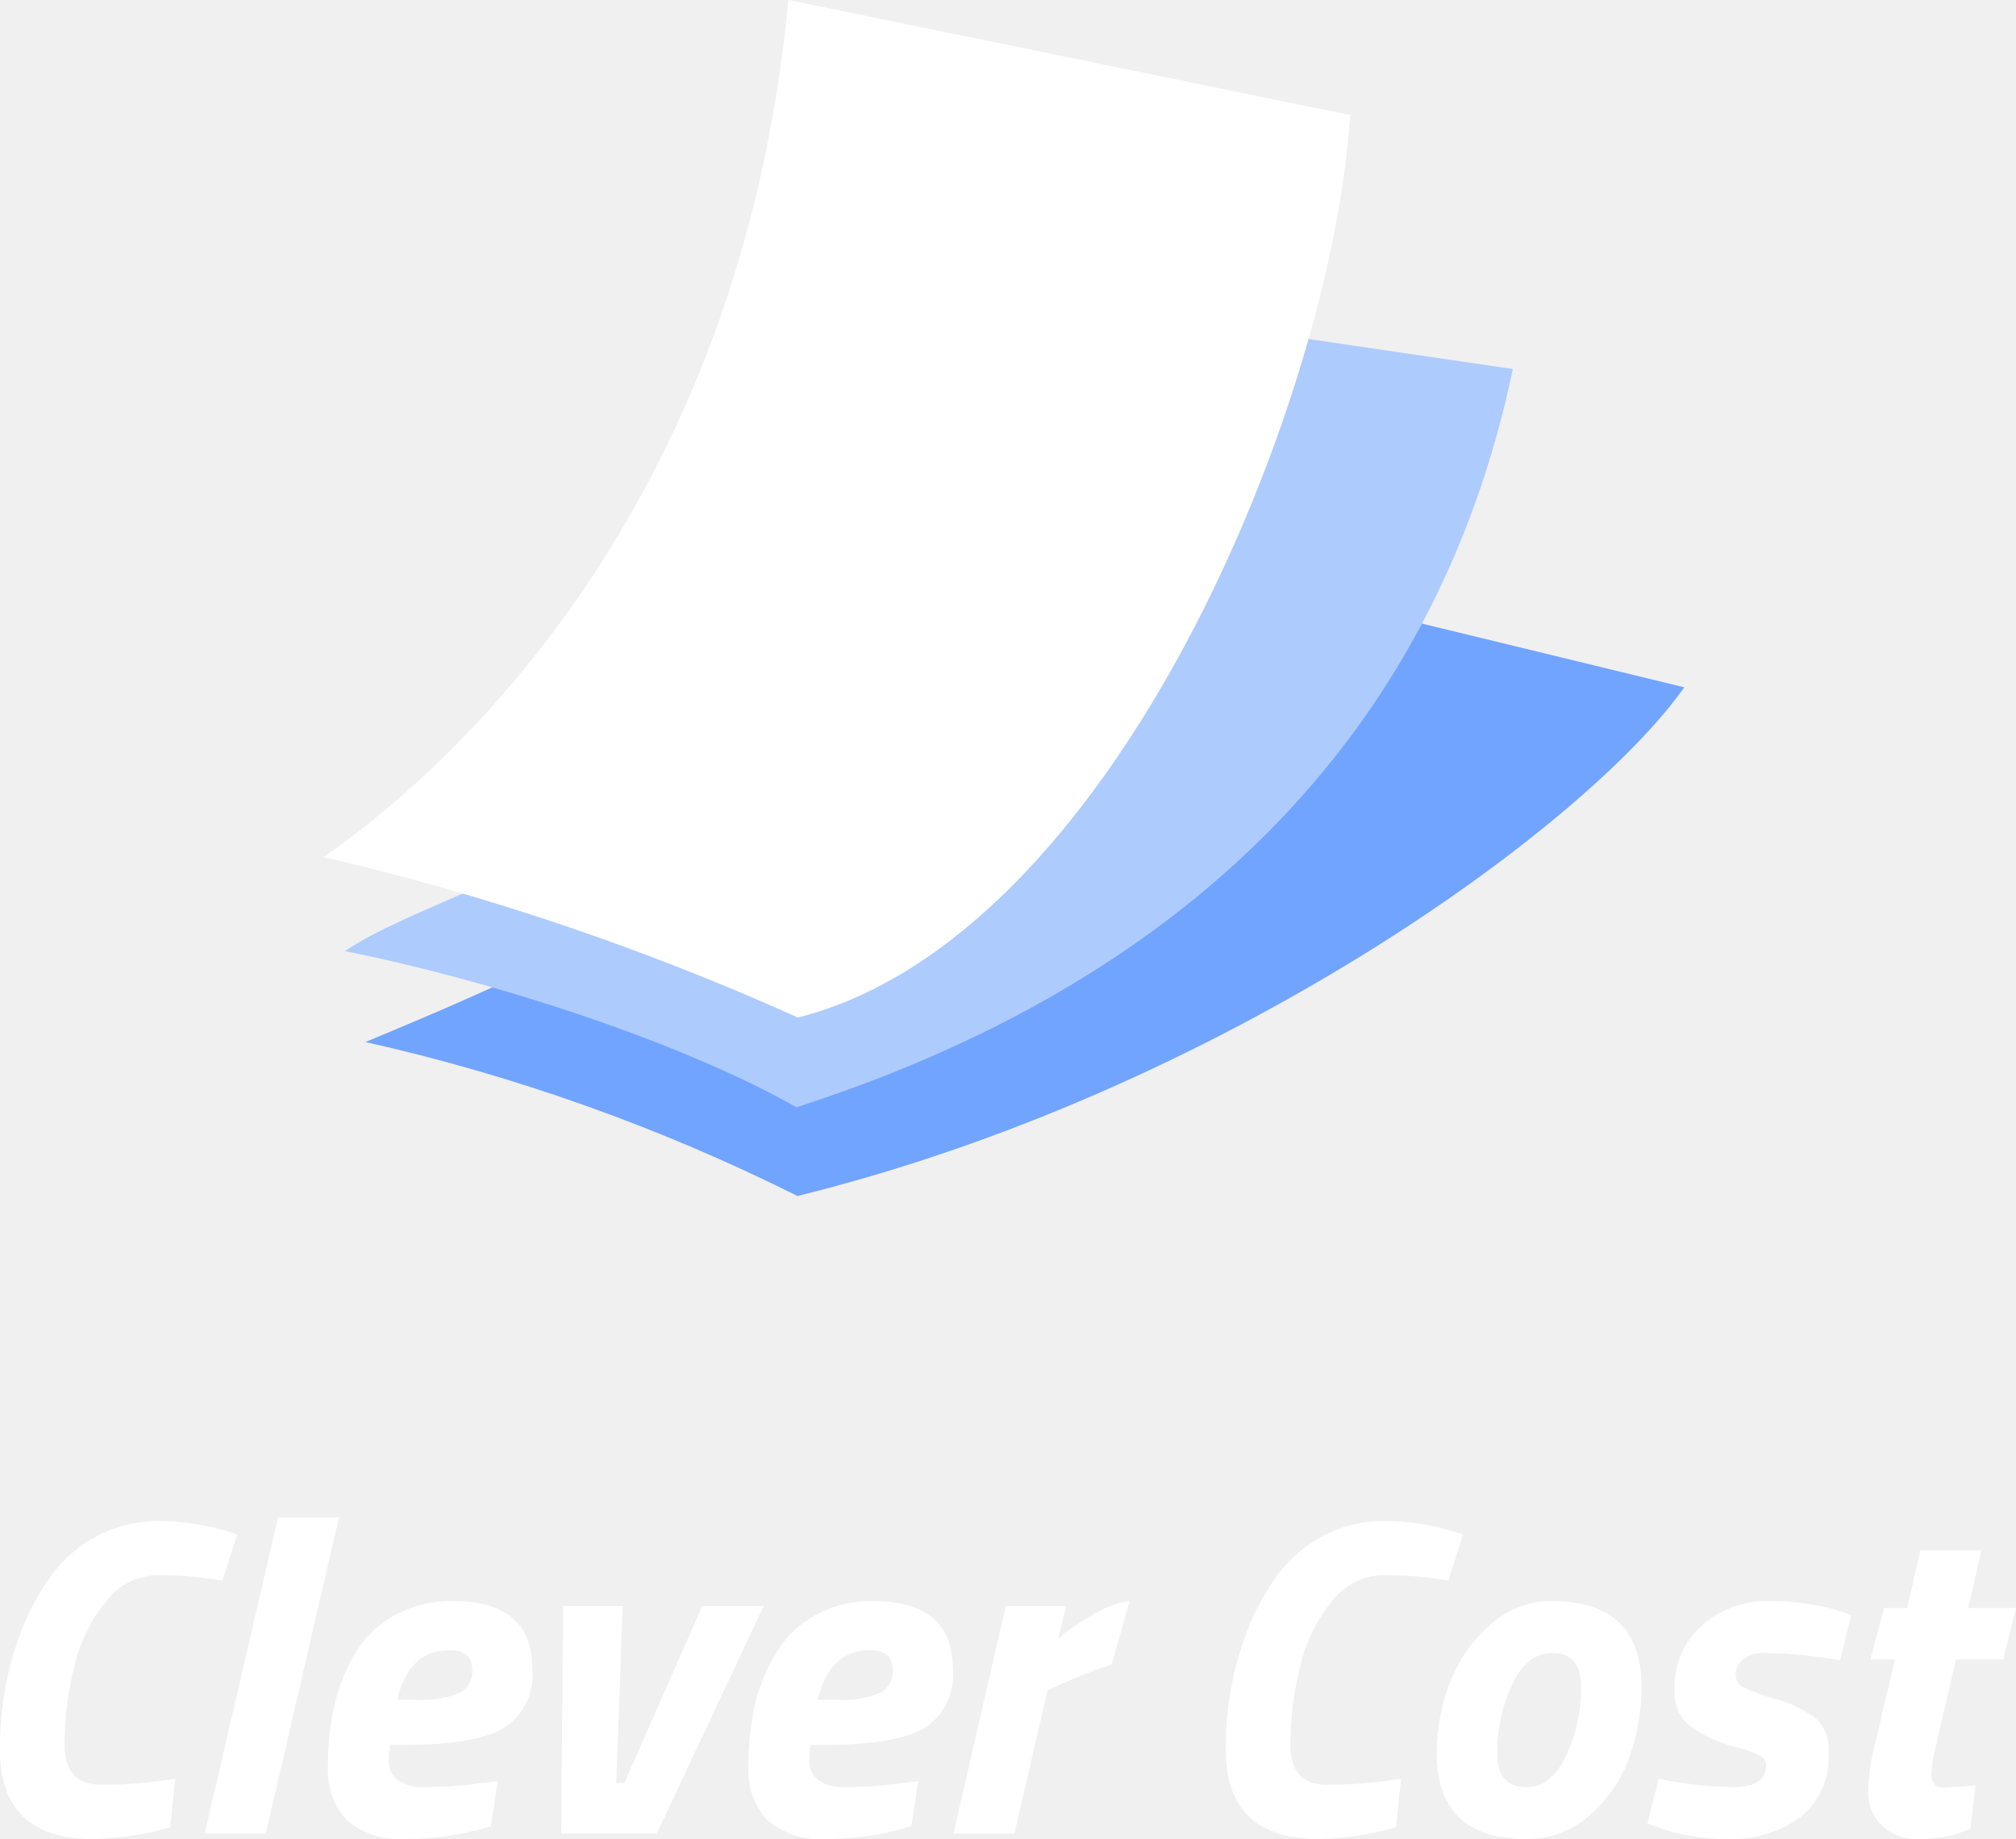
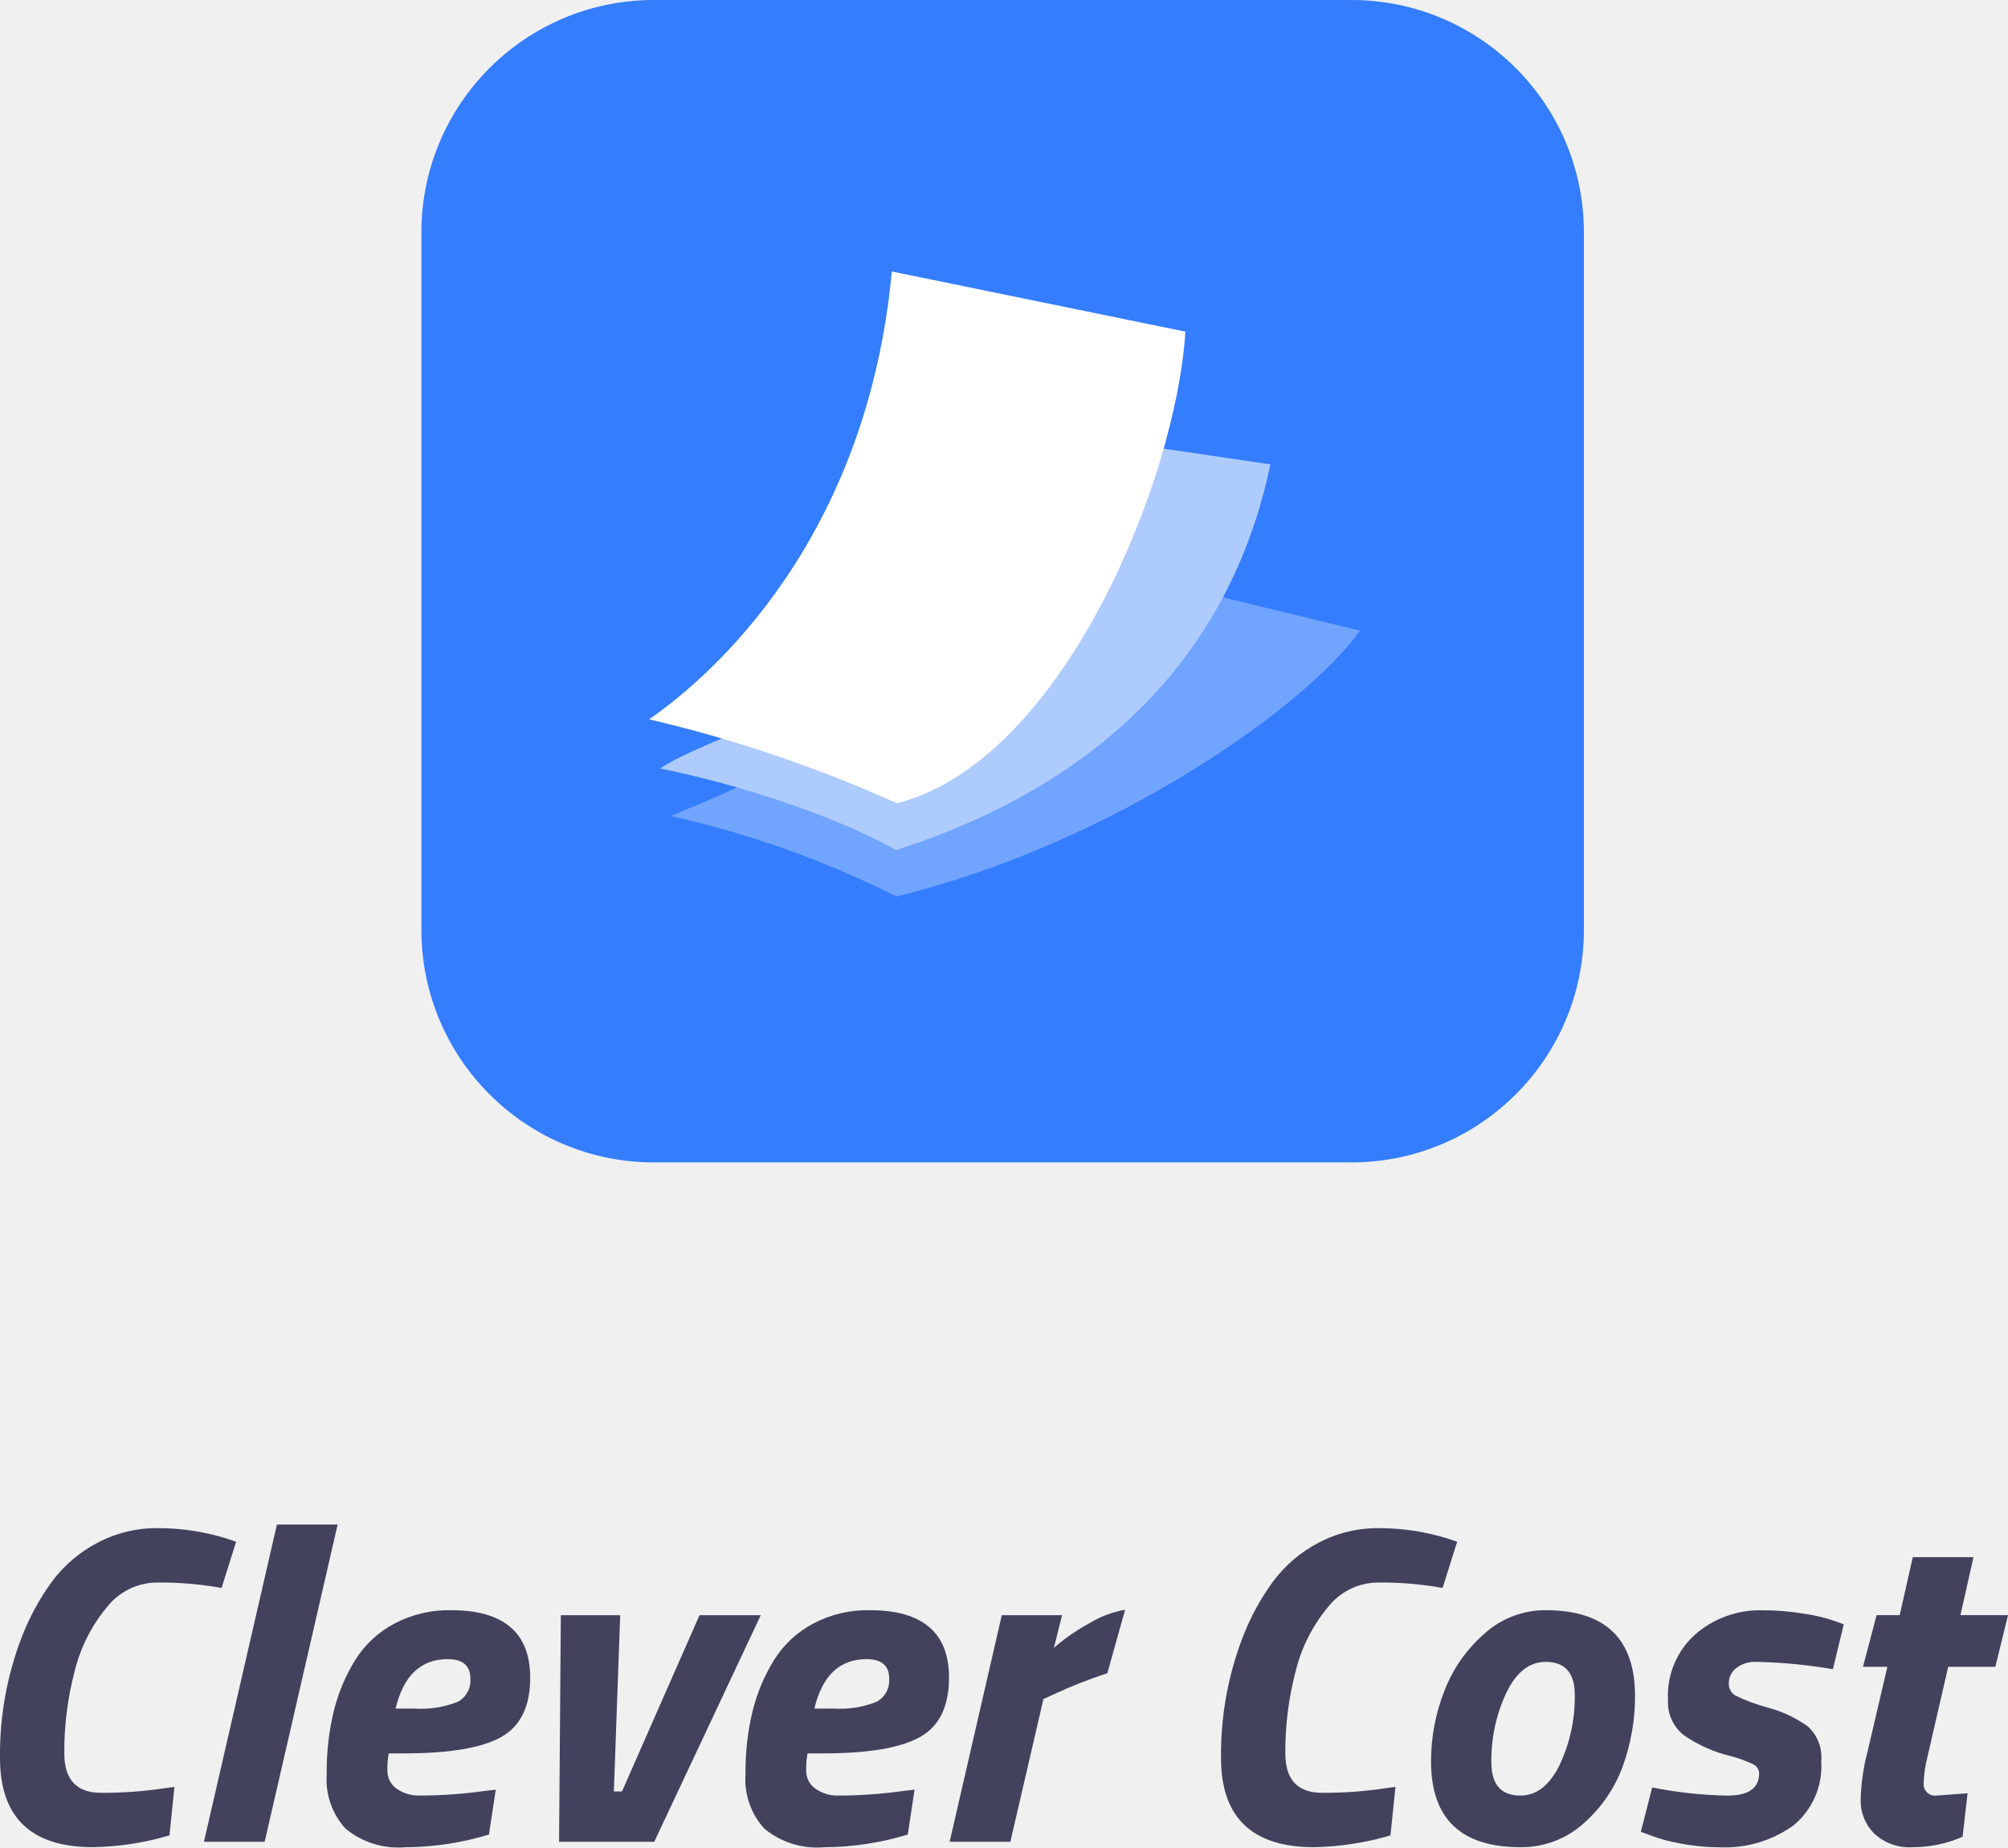
- <svg xmlns="http://www.w3.org/2000/svg" width="124.534" height="113.624" viewBox="0 0 124.534 113.624">
-   <g id="Group_6942" data-name="Group 6942" transform="translate(-125.233 -349.188)">
-     <g id="Group_6941" data-name="Group 6941" transform="translate(125.233 442.947)">
-       <path id="Path_1605" data-name="Path 1605" d="M139.394,54.785q-5.762,0-5.762-5.5a19.986,19.986,0,0,1,1.377-7.507,14.791,14.791,0,0,1,1.855-3.359,8.321,8.321,0,0,1,2.8-2.371,7.954,7.954,0,0,1,3.809-.907,14.539,14.539,0,0,1,4.13.614l.675.223-.9,2.846a21.661,21.661,0,0,0-4.048-.335,3.99,3.99,0,0,0-3.078,1.534,9.762,9.762,0,0,0-1.982,3.906,19.235,19.235,0,0,0-.646,5.077q0,2.427,2.277,2.427a24.909,24.909,0,0,0,3.909-.279l.644-.084-.309,2.985A17.919,17.919,0,0,1,139.394,54.785Z" transform="translate(-133.632 -34.92)" fill="#fff" />
-       <path id="Path_1606" data-name="Path 1606" d="M139.032,54.576l4.525-19.527h3.767L142.8,54.576Z" transform="translate(-126.383 -35.049)" fill="#fff" />
-       <path id="Path_1607" data-name="Path 1607" d="M146.039,47.253a1.338,1.338,0,0,0,.576,1.138,2.386,2.386,0,0,0,1.448.422,28.441,28.441,0,0,0,3.963-.283l.731-.082-.422,2.783a17.951,17.951,0,0,1-5.172.787,5.14,5.14,0,0,1-3.724-1.152,4.529,4.529,0,0,1-1.167-3.373,15.9,15.9,0,0,1,.45-3.963,11.036,11.036,0,0,1,1.335-3.148,6.393,6.393,0,0,1,2.417-2.235,7.234,7.234,0,0,1,3.5-.829q4.916,0,4.919,4.186a3.854,3.854,0,0,1-1.8,3.685q-1.8,1.012-5.987,1.012h-.984A4.742,4.742,0,0,0,146.039,47.253Zm1.658-3.837a6.156,6.156,0,0,0,2.712-.422,1.5,1.5,0,0,0,.773-1.434q0-1.209-1.405-1.209-2.5,0-3.233,3.064Z" transform="translate(-122.011 -32.153)" fill="#fff" />
-       <path id="Path_1608" data-name="Path 1608" d="M148.528,37.449h3.682l-.393,10.934h.5l4.809-10.934h3.795L154.319,51.5h-5.9Z" transform="translate(-113.747 -31.976)" fill="#fff" />
-       <path id="Path_1609" data-name="Path 1609" d="M157.115,47.253a1.338,1.338,0,0,0,.576,1.138,2.386,2.386,0,0,0,1.448.422,28.44,28.44,0,0,0,3.963-.283l.731-.082-.422,2.783a17.952,17.952,0,0,1-5.172.787,5.14,5.14,0,0,1-3.724-1.152,4.538,4.538,0,0,1-1.166-3.373,15.9,15.9,0,0,1,.45-3.963,11.035,11.035,0,0,1,1.335-3.148,6.393,6.393,0,0,1,2.417-2.235,7.234,7.234,0,0,1,3.5-.829q4.919,0,4.919,4.186a3.854,3.854,0,0,1-1.8,3.685q-1.8,1.012-5.987,1.012H157.2A4.739,4.739,0,0,0,157.115,47.253Zm1.658-3.837a6.156,6.156,0,0,0,2.713-.422,1.5,1.5,0,0,0,.773-1.434q0-1.209-1.405-1.209-2.5,0-3.232,3.064Z" transform="translate(-107.113 -32.153)" fill="#fff" />
-       <path id="Path_1610" data-name="Path 1610" d="M158.748,51.7l3.232-14.054h3.738l-.506,2.024a12.191,12.191,0,0,1,2.164-1.5,6.385,6.385,0,0,1,2.249-.857l-1.1,3.935a30.051,30.051,0,0,0-3.289,1.293l-.675.309L162.515,51.7Z" transform="translate(-99.851 -32.169)" fill="#fff" />
-       <path id="Path_1611" data-name="Path 1611" d="M171.685,54.785q-5.762,0-5.762-5.5a19.986,19.986,0,0,1,1.377-7.507,14.792,14.792,0,0,1,1.855-3.359,8.321,8.321,0,0,1,2.8-2.371,7.954,7.954,0,0,1,3.809-.907,14.539,14.539,0,0,1,4.13.614l.675.223-.9,2.846a21.705,21.705,0,0,0-4.05-.335,3.982,3.982,0,0,0-3.076,1.534,9.734,9.734,0,0,0-1.984,3.906,19.234,19.234,0,0,0-.647,5.077q0,2.427,2.277,2.427a24.91,24.91,0,0,0,3.909-.279l.644-.084-.309,2.985A17.919,17.919,0,0,1,171.685,54.785Z" transform="translate(-90.197 -34.92)" fill="#fff" />
-       <path id="Path_1612" data-name="Path 1612" d="M178.593,37.317q5.534,0,5.535,5.313a12.665,12.665,0,0,1-.757,4.357,8.652,8.652,0,0,1-2.431,3.556,5.743,5.743,0,0,1-3.921,1.476q-5.537,0-5.54-5.312a11.933,11.933,0,0,1,.817-4.357,8.955,8.955,0,0,1,2.488-3.57A5.618,5.618,0,0,1,178.593,37.317Zm-1.574,11.5q1.514,0,2.445-1.925a9.846,9.846,0,0,0,.928-4.315c0-1.368-.6-2.052-1.8-2.052q-1.521,0-2.445,1.925a9.813,9.813,0,0,0-.928,4.315Q175.22,48.813,177.019,48.813Z" transform="translate(-82.726 -32.153)" fill="#fff" />
-       <path id="Path_1613" data-name="Path 1613" d="M184.219,40.521a1.905,1.905,0,0,0-1.293.394,1.184,1.184,0,0,0-.45.914.858.858,0,0,0,.394.773,10.888,10.888,0,0,0,2.038.759,7.618,7.618,0,0,1,2.473,1.167,2.588,2.588,0,0,1,.829,2.15,4.754,4.754,0,0,1-1.729,3.991,7.266,7.266,0,0,1-4.6,1.349,12.654,12.654,0,0,1-2.431-.239,9.612,9.612,0,0,1-1.813-.492l-.618-.225.7-2.755a25.836,25.836,0,0,0,4.666.506q1.968,0,1.968-1.377a.64.64,0,0,0-.394-.576,7.865,7.865,0,0,0-1.349-.492,8.571,8.571,0,0,1-2.951-1.321,2.6,2.6,0,0,1-.956-2.164,5.109,5.109,0,0,1,1.715-4.09,6.121,6.121,0,0,1,4.132-1.476,15.7,15.7,0,0,1,2.586.211,10.517,10.517,0,0,1,1.855.436l.618.225-.675,2.783A32.078,32.078,0,0,0,184.219,40.521Z" transform="translate(-75.257 -32.153)" fill="#fff" />
-       <path id="Path_1614" data-name="Path 1614" d="M186.75,49.8q0,.781.815.781l1.911-.139-.309,2.676a7.75,7.75,0,0,1-3.078.641,3.227,3.227,0,0,1-2.417-.85,2.845,2.845,0,0,1-.829-2.063,12.751,12.751,0,0,1,.422-2.941l1.237-5.241h-1.518l.843-3.178h1.434l.815-3.568h3.766l-.815,3.568h2.951l-.787,3.178h-2.923l-1.293,5.575A7.041,7.041,0,0,0,186.75,49.8Z" transform="translate(-67.445 -33.889)" fill="#fff" />
+ <svg xmlns="http://www.w3.org/2000/svg" width="138.185" height="127.131" viewBox="0 0 138.185 127.131">
+   <defs>
+     <linearGradient id="linear-gradient" x1="0.5" x2="0.5" y2="1" gradientUnits="objectBoundingBox">
+       <stop offset="0" stop-color="#347dfe" />
+       <stop offset="1" stop-color="#347dfe" />
+     </linearGradient>
+   </defs>
+   <g id="Group_6950" data-name="Group 6950" transform="translate(-109 -154)">
+     <g id="Group_6948" data-name="Group 6948" transform="translate(109 258.924)">
+       <g id="Group_3494" data-name="Group 3494" transform="translate(0 0)">
+         <path id="Path_1605" data-name="Path 1605" d="M140.026,57.1q-6.394,0-6.394-6.144a22.494,22.494,0,0,1,1.528-8.393,16.573,16.573,0,0,1,2.058-3.756,9.251,9.251,0,0,1,3.106-2.651,8.772,8.772,0,0,1,4.226-1.014,16.021,16.021,0,0,1,4.582.686l.749.25-1,3.181a23.859,23.859,0,0,0-4.491-.374,4.416,4.416,0,0,0-3.415,1.715,10.944,10.944,0,0,0-2.2,4.367,21.657,21.657,0,0,0-.717,5.677q0,2.713,2.526,2.713a27.436,27.436,0,0,0,4.338-.312l.715-.094-.343,3.337A19.745,19.745,0,0,1,140.026,57.1Z" transform="translate(-133.632 -34.895)" fill="#43425d" />
+         <path id="Path_1606" data-name="Path 1606" d="M139.032,56.882l5.022-21.833h4.179l-5.022,21.833Z" transform="translate(-124.997 -35.049)" fill="#43425d" />
+         <path id="Path_1607" data-name="Path 1607" d="M146.451,48.343a1.485,1.485,0,0,0,.639,1.263,2.648,2.648,0,0,0,1.606.468,31.558,31.558,0,0,0,4.4-.314l.811-.091-.468,3.088a19.919,19.919,0,0,1-5.739.873,5.7,5.7,0,0,1-4.133-1.279,5.025,5.025,0,0,1-1.294-3.743,17.648,17.648,0,0,1,.5-4.4,12.245,12.245,0,0,1,1.481-3.493,7.094,7.094,0,0,1,2.682-2.48,8.027,8.027,0,0,1,3.883-.92q5.454,0,5.458,4.645,0,2.967-2,4.088t-6.643,1.123h-1.092A5.26,5.26,0,0,0,146.451,48.343Zm1.84-4.257a6.831,6.831,0,0,0,3.01-.468,1.663,1.663,0,0,0,.858-1.591q0-1.341-1.559-1.341-2.776,0-3.587,3.4Z" transform="translate(-119.79 -31.422)" fill="#43425d" />
+         <path id="Path_1608" data-name="Path 1608" d="M148.541,37.449h4.086l-.437,12.133h.559l5.336-12.133H162.3l-7.33,15.595h-6.55Z" transform="translate(-109.946 -31.211)" fill="#43425d" />
+         <path id="Path_1609" data-name="Path 1609" d="M157.527,48.343a1.485,1.485,0,0,0,.639,1.263,2.648,2.648,0,0,0,1.606.468,31.557,31.557,0,0,0,4.4-.314l.811-.091-.468,3.088a19.92,19.92,0,0,1-5.739.873,5.7,5.7,0,0,1-4.133-1.279,5.036,5.036,0,0,1-1.294-3.743,17.648,17.648,0,0,1,.5-4.4,12.245,12.245,0,0,1,1.482-3.493,7.094,7.094,0,0,1,2.682-2.48,8.027,8.027,0,0,1,3.883-.92q5.458,0,5.458,4.645,0,2.967-2,4.088t-6.643,1.123h-1.092A5.259,5.259,0,0,0,157.527,48.343Zm1.84-4.257a6.831,6.831,0,0,0,3.01-.468,1.663,1.663,0,0,0,.858-1.591q0-1.341-1.559-1.341-2.776,0-3.587,3.4Z" transform="translate(-102.045 -31.422)" fill="#43425d" />
+         <path id="Path_1610" data-name="Path 1610" d="M158.748,53.274l3.587-15.595h4.148l-.561,2.246a13.528,13.528,0,0,1,2.4-1.669,7.085,7.085,0,0,1,2.5-.951L169.6,41.672a33.342,33.342,0,0,0-3.649,1.435l-.749.343-2.277,9.825Z" transform="translate(-93.395 -31.441)" fill="#43425d" />
+         <path id="Path_1611" data-name="Path 1611" d="M172.317,57.1q-6.394,0-6.394-6.144a22.494,22.494,0,0,1,1.528-8.393,16.575,16.575,0,0,1,2.059-3.756,9.252,9.252,0,0,1,3.106-2.651,8.772,8.772,0,0,1,4.226-1.014,16.021,16.021,0,0,1,4.582.686l.749.25-1,3.181a23.908,23.908,0,0,0-4.494-.374,4.407,4.407,0,0,0-3.413,1.715,10.913,10.913,0,0,0-2.2,4.367,21.657,21.657,0,0,0-.717,5.677q0,2.713,2.526,2.713a27.436,27.436,0,0,0,4.338-.312l.715-.094-.343,3.337A19.745,19.745,0,0,1,172.317,57.1Z" transform="translate(-81.896 -34.895)" fill="#43425d" />
+         <path id="Path_1612" data-name="Path 1612" d="M179.373,37.317q6.14,0,6.142,5.895a14.053,14.053,0,0,1-.84,4.834,9.6,9.6,0,0,1-2.7,3.945,6.372,6.372,0,0,1-4.351,1.637q-6.144,0-6.147-5.895a13.242,13.242,0,0,1,.907-4.834,9.937,9.937,0,0,1,2.76-3.961A6.234,6.234,0,0,1,179.373,37.317Zm-1.747,12.757q1.68,0,2.714-2.136a10.925,10.925,0,0,0,1.029-4.788c0-1.518-.668-2.277-2-2.277q-1.688,0-2.714,2.136A10.889,10.889,0,0,0,175.63,47.8Q175.63,50.074,177.626,50.074Z" transform="translate(-72.997 -31.422)" fill="#43425d" />
+         <path id="Path_1613" data-name="Path 1613" d="M185.008,40.873a2.114,2.114,0,0,0-1.435.437,1.314,1.314,0,0,0-.5,1.014.952.952,0,0,0,.437.858,12.082,12.082,0,0,0,2.261.842,8.453,8.453,0,0,1,2.745,1.294,2.871,2.871,0,0,1,.92,2.386,5.275,5.275,0,0,1-1.918,4.429,8.063,8.063,0,0,1-5.1,1.5,14.04,14.04,0,0,1-2.7-.265,10.666,10.666,0,0,1-2.012-.546l-.686-.25.78-3.057a28.668,28.668,0,0,0,5.177.561q2.183,0,2.183-1.528a.71.71,0,0,0-.437-.639,8.728,8.728,0,0,0-1.5-.546,9.511,9.511,0,0,1-3.275-1.466,2.888,2.888,0,0,1-1.06-2.4,5.669,5.669,0,0,1,1.9-4.538,6.792,6.792,0,0,1,4.585-1.637,17.426,17.426,0,0,1,2.869.234,11.67,11.67,0,0,1,2.058.483l.686.25-.749,3.088A35.594,35.594,0,0,0,185.008,40.873Z" transform="translate(-64.102 -31.422)" fill="#43425d" />
+         <path id="Path_1614" data-name="Path 1614" d="M187.178,51.445a.786.786,0,0,0,.9.873l2.121-.156-.343,2.994a8.539,8.539,0,0,1-3.415.717,3.563,3.563,0,0,1-2.682-.951,3.2,3.2,0,0,1-.92-2.308,14.377,14.377,0,0,1,.468-3.29l1.372-5.864H183l.936-3.556h1.591l.9-3.992h4.179l-.9,3.992h3.275l-.873,3.556h-3.244L187.428,49.7A7.94,7.94,0,0,0,187.178,51.445Z" transform="translate(-54.795 -33.667)" fill="#43425d" />
+       </g>
    </g>
-     <g id="Group_6940" data-name="Group 6940" transform="translate(-0.628 191)">
-       <g id="Group_6926" data-name="Group 6926" transform="translate(145.862 158.188)">
-         <path id="Path_1584" data-name="Path 1584" d="M132.5,934.423l36.4,8.845c-6.224,8.8-28.838,25.043-54.785,31.429a116.976,116.976,0,0,0-26.685-9.513C94.829,962.087,120.747,951.68,132.5,934.423Z" transform="translate(-84.857 -900.802)" fill="#71a4ff" />
-         <path id="Path_1585" data-name="Path 1585" d="M124.637,930.008l34.586,5.079c-4.842,23.132-20.814,38.06-44.252,45.613-7.5-4.244-19.435-7.97-27.894-9.644C94.579,965.857,121.671,961.724,124.637,930.008Z" transform="translate(-85.771 -912.287)" fill="#aecbfe" />
-         <path id="Path_1586" data-name="Path 1586" d="M115.411,925.084l34.7,7.11c-1.073,17.574-14.561,50.81-34.108,55.76a159.807,159.807,0,0,0-29.291-9.921C94.219,972.843,112.442,956.8,115.411,925.084Z" transform="translate(-86.714 -925.084)" fill="#fff" />
+     <g id="Group_6949" data-name="Group 6949" transform="translate(137.89 154)">
+       <rect id="Rectangle_2955" data-name="Rectangle 2955" width="80" height="80" rx="16" transform="translate(0.11 0)" fill="url(#linear-gradient)" />
+       <g id="Group_3495" data-name="Group 3495" transform="translate(15.78 18.685)">
+         <path id="Path_1584" data-name="Path 1584" d="M113.664,934.423l21.186,5.148c-3.623,5.123-16.786,14.577-31.889,18.294a68.088,68.088,0,0,0-15.533-5.538C91.736,950.526,106.823,944.468,113.664,934.423Z" transform="translate(-85.931 -914.853)" fill="#71a4ff" />
+         <path id="Path_1585" data-name="Path 1585" d="M108.94,930.008l20.132,2.957c-2.818,13.465-12.115,22.154-25.758,26.55C98.947,957.044,92,954.875,87.077,953.9,91.444,950.875,107.213,948.47,108.94,930.008Z" transform="translate(-86.317 -919.693)" fill="#aecbfe" />
+         <path id="Path_1586" data-name="Path 1586" d="M103.418,925.084l20.2,4.139c-.624,10.229-8.476,29.576-19.854,32.457a93.023,93.023,0,0,0-17.05-5.775C91.083,952.884,101.69,943.544,103.418,925.084Z" transform="translate(-86.714 -925.084)" fill="#fff" />
      </g>
    </g>
  </g>
</svg>
